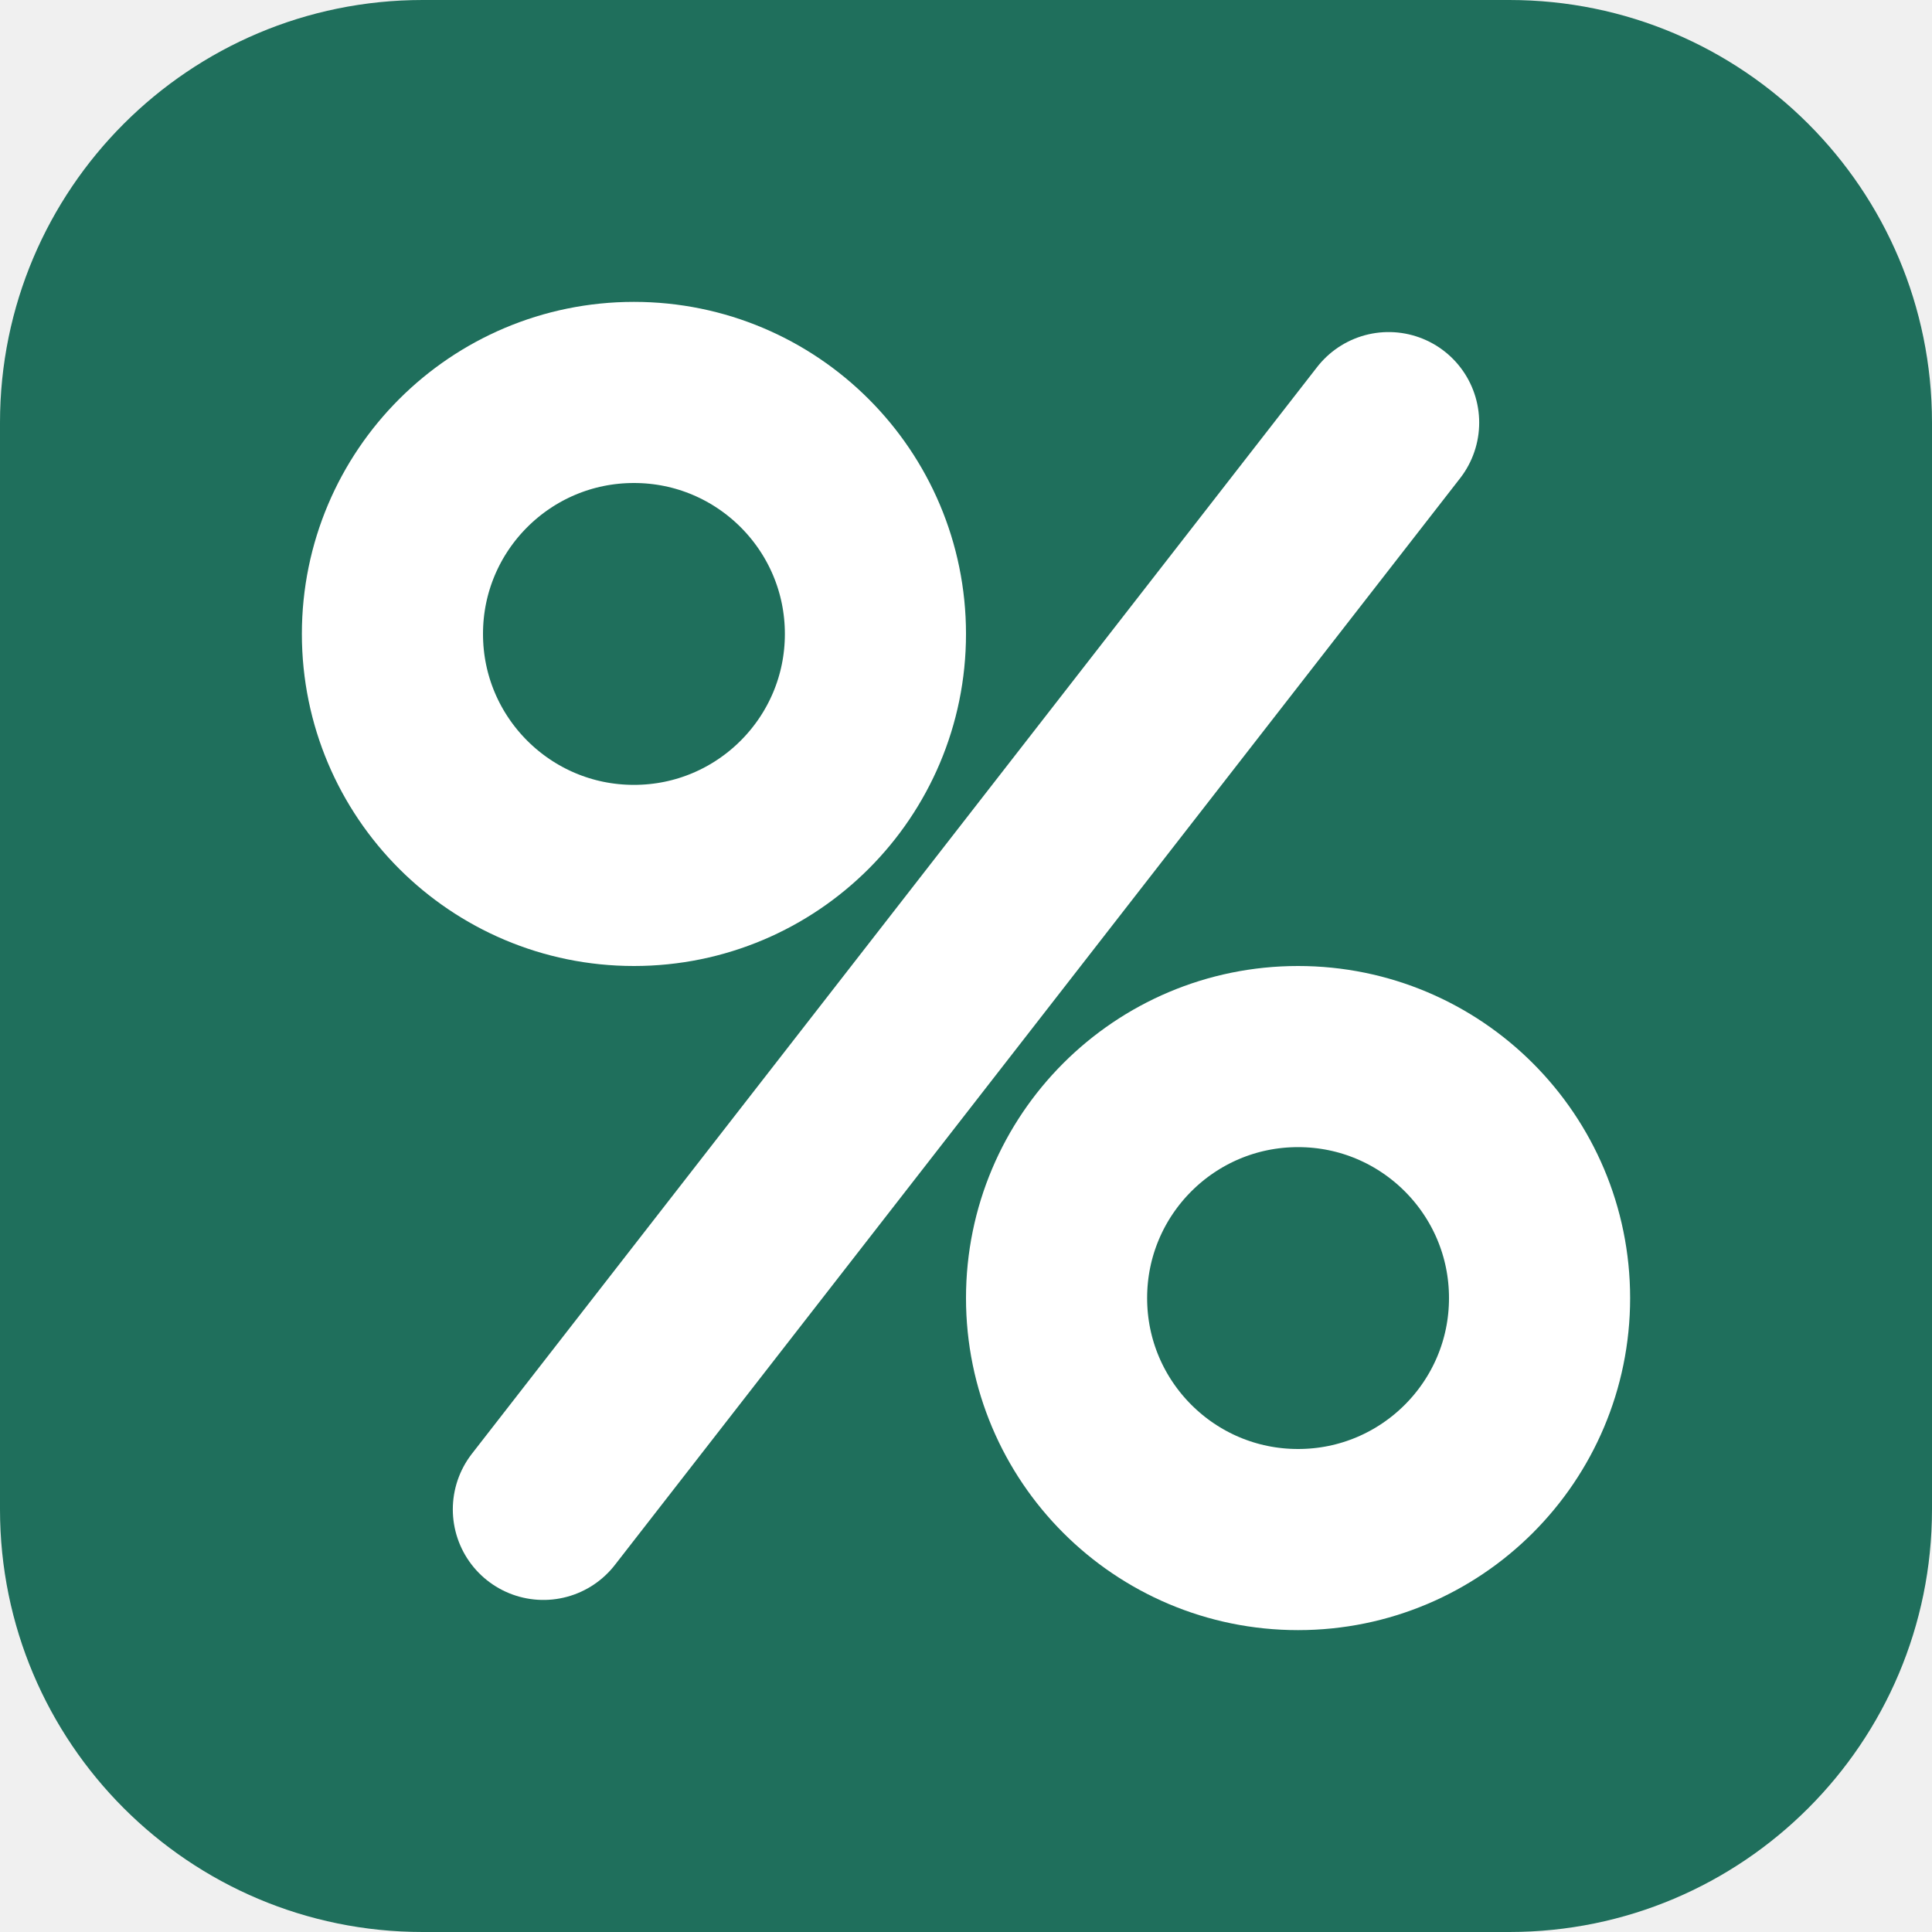
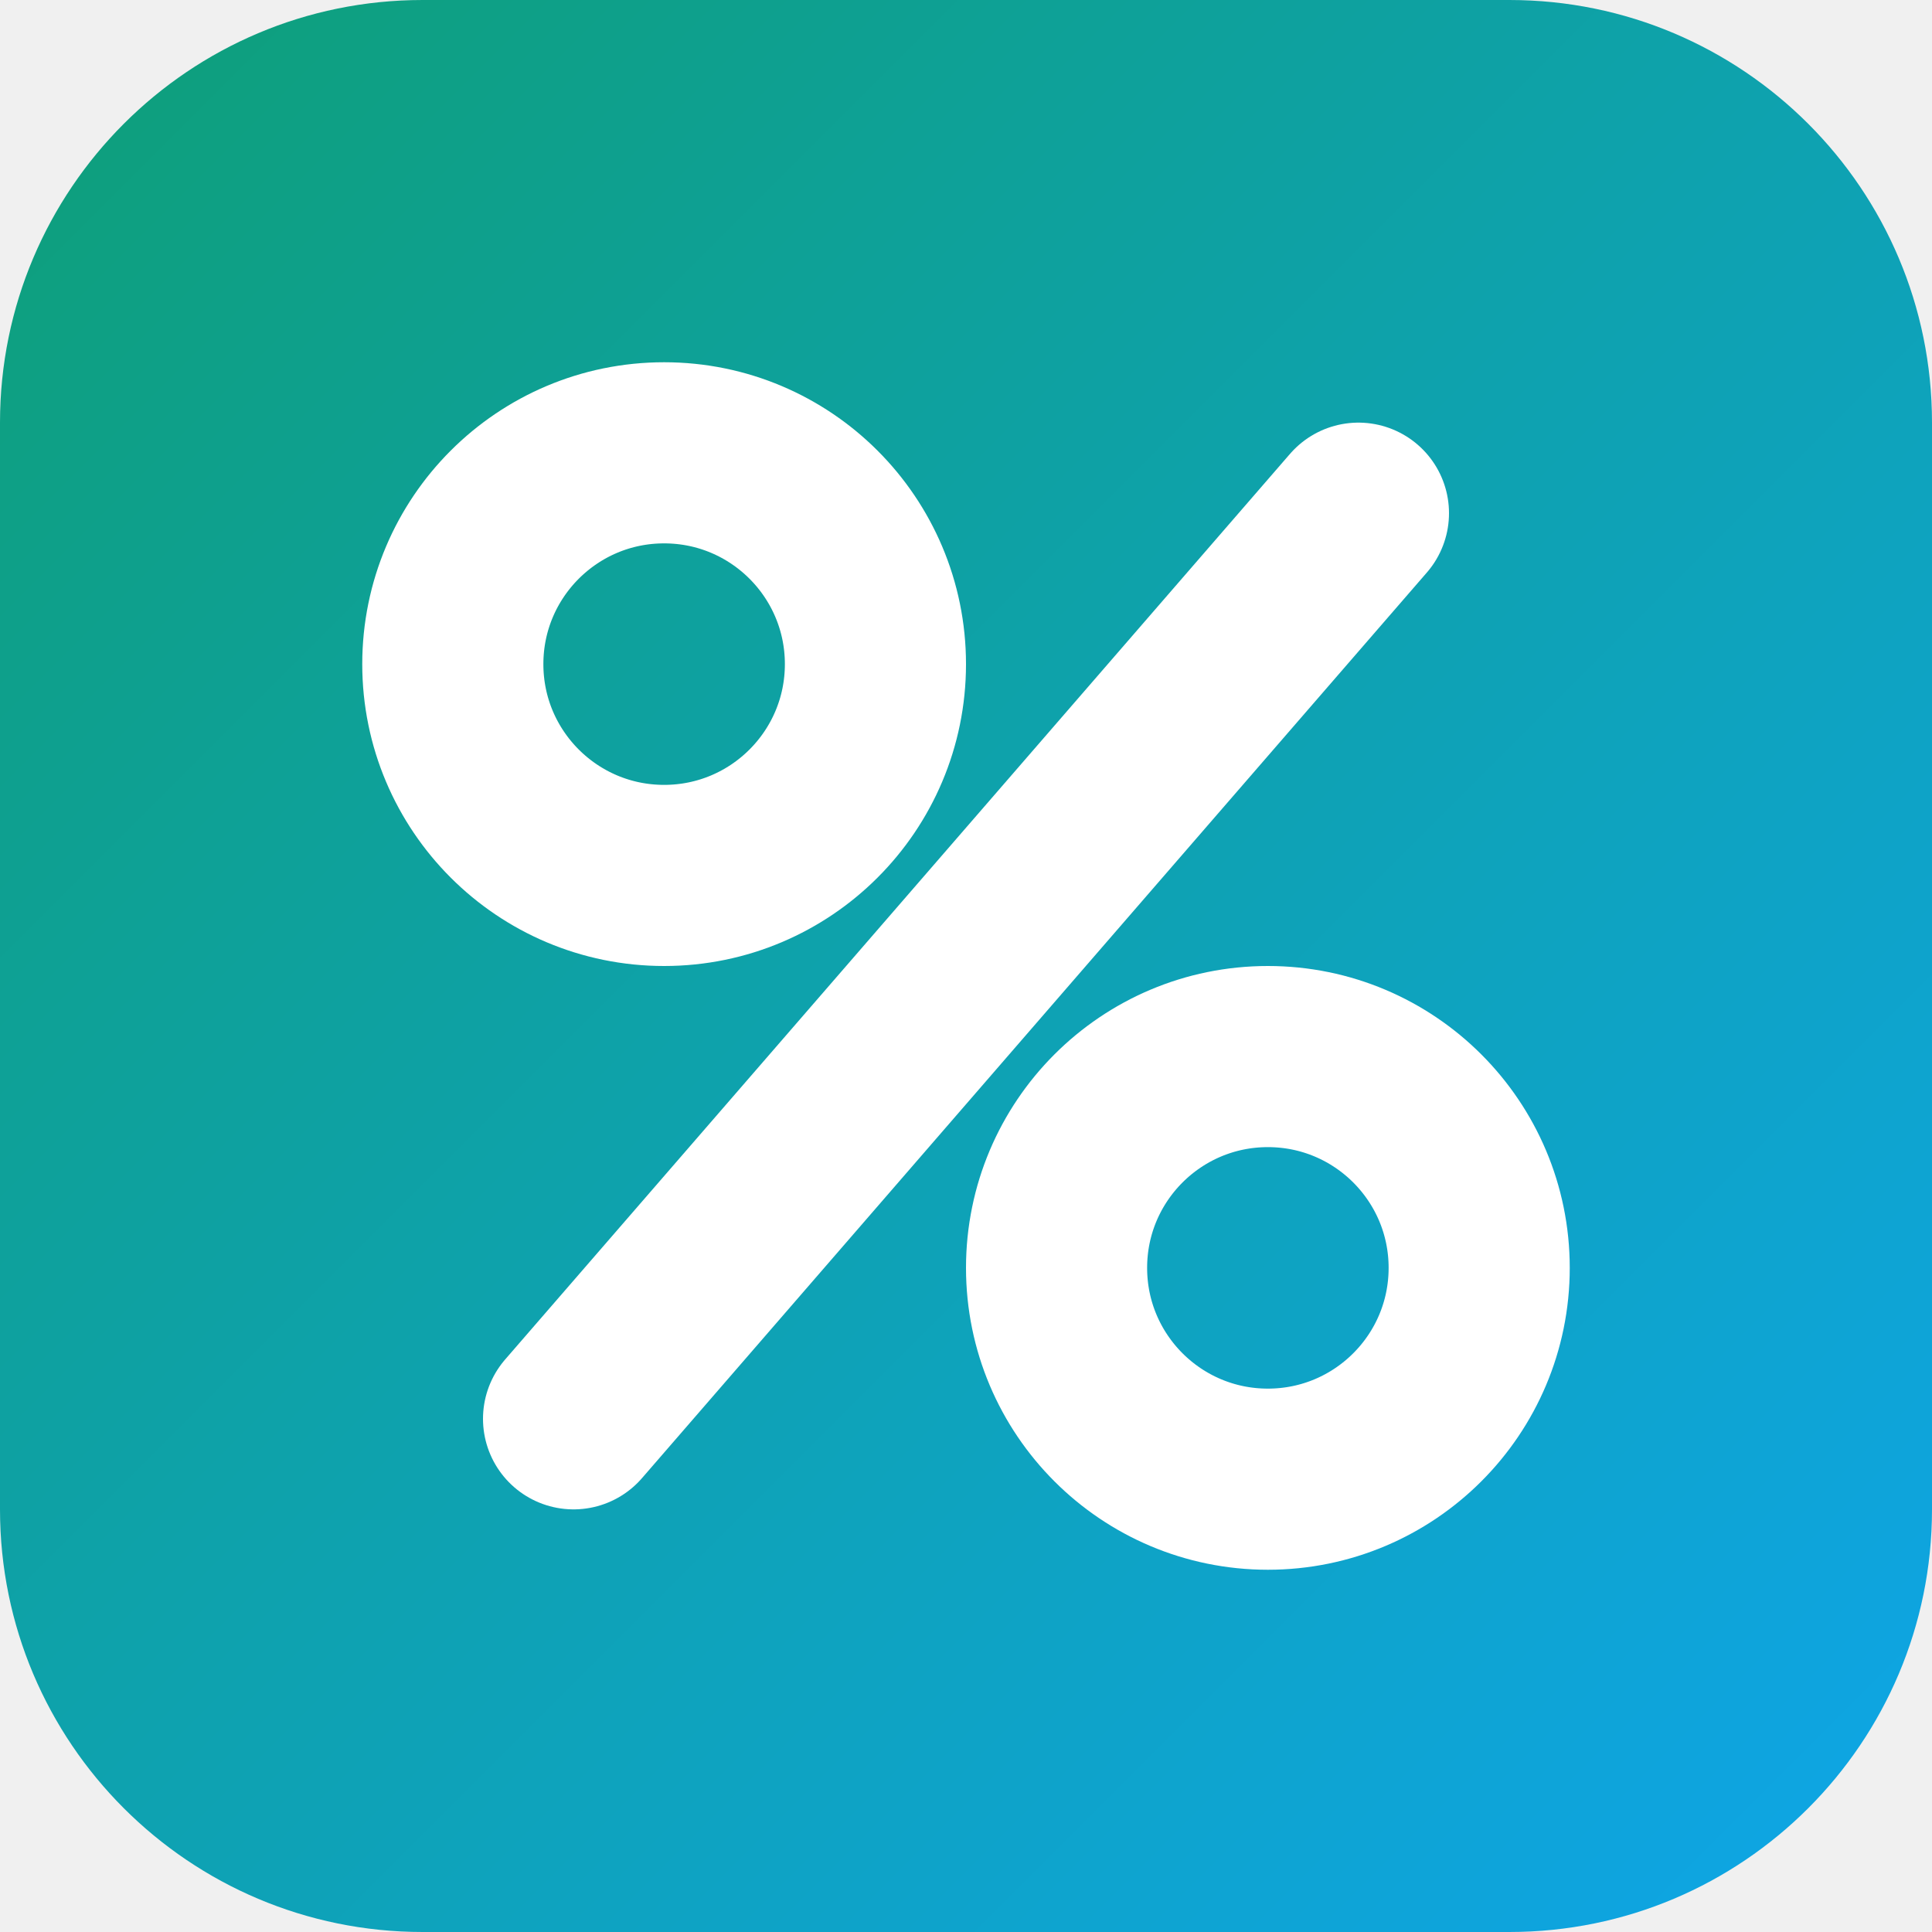
<svg xmlns="http://www.w3.org/2000/svg" viewBox="0 0 64 64">
-   <rect width="64" height="64" rx="14" fill="#1f6f5c" />
-   <circle cx="21" cy="21" r="8" fill="none" stroke="#ffffff" stroke-width="6" />
-   <circle cx="43" cy="43" r="8" fill="none" stroke="#ffffff" stroke-width="6" />
-   <path d="M46 14 L18 50" stroke="#ffffff" stroke-width="6" stroke-linecap="round" />
+   <defs>
+     <linearGradient id="g" x1="0" y1="0" x2="1" y2="1">
+       <stop offset="0" stop-color="#0e9f77" />
+       <stop offset="1" stop-color="#0ea5e9" />
+     </linearGradient>
+   </defs>
+   <rect width="64" height="64" rx="14" fill="url(#g)" />
+   <g fill="none" stroke="#ffffff" stroke-width="6" stroke-linecap="round">
+     <circle cx="22" cy="22" r="7" />
+     <circle cx="42" cy="42" r="7" />
+     <path d="M45 17 L19 47" />
+   </g>
</svg>
